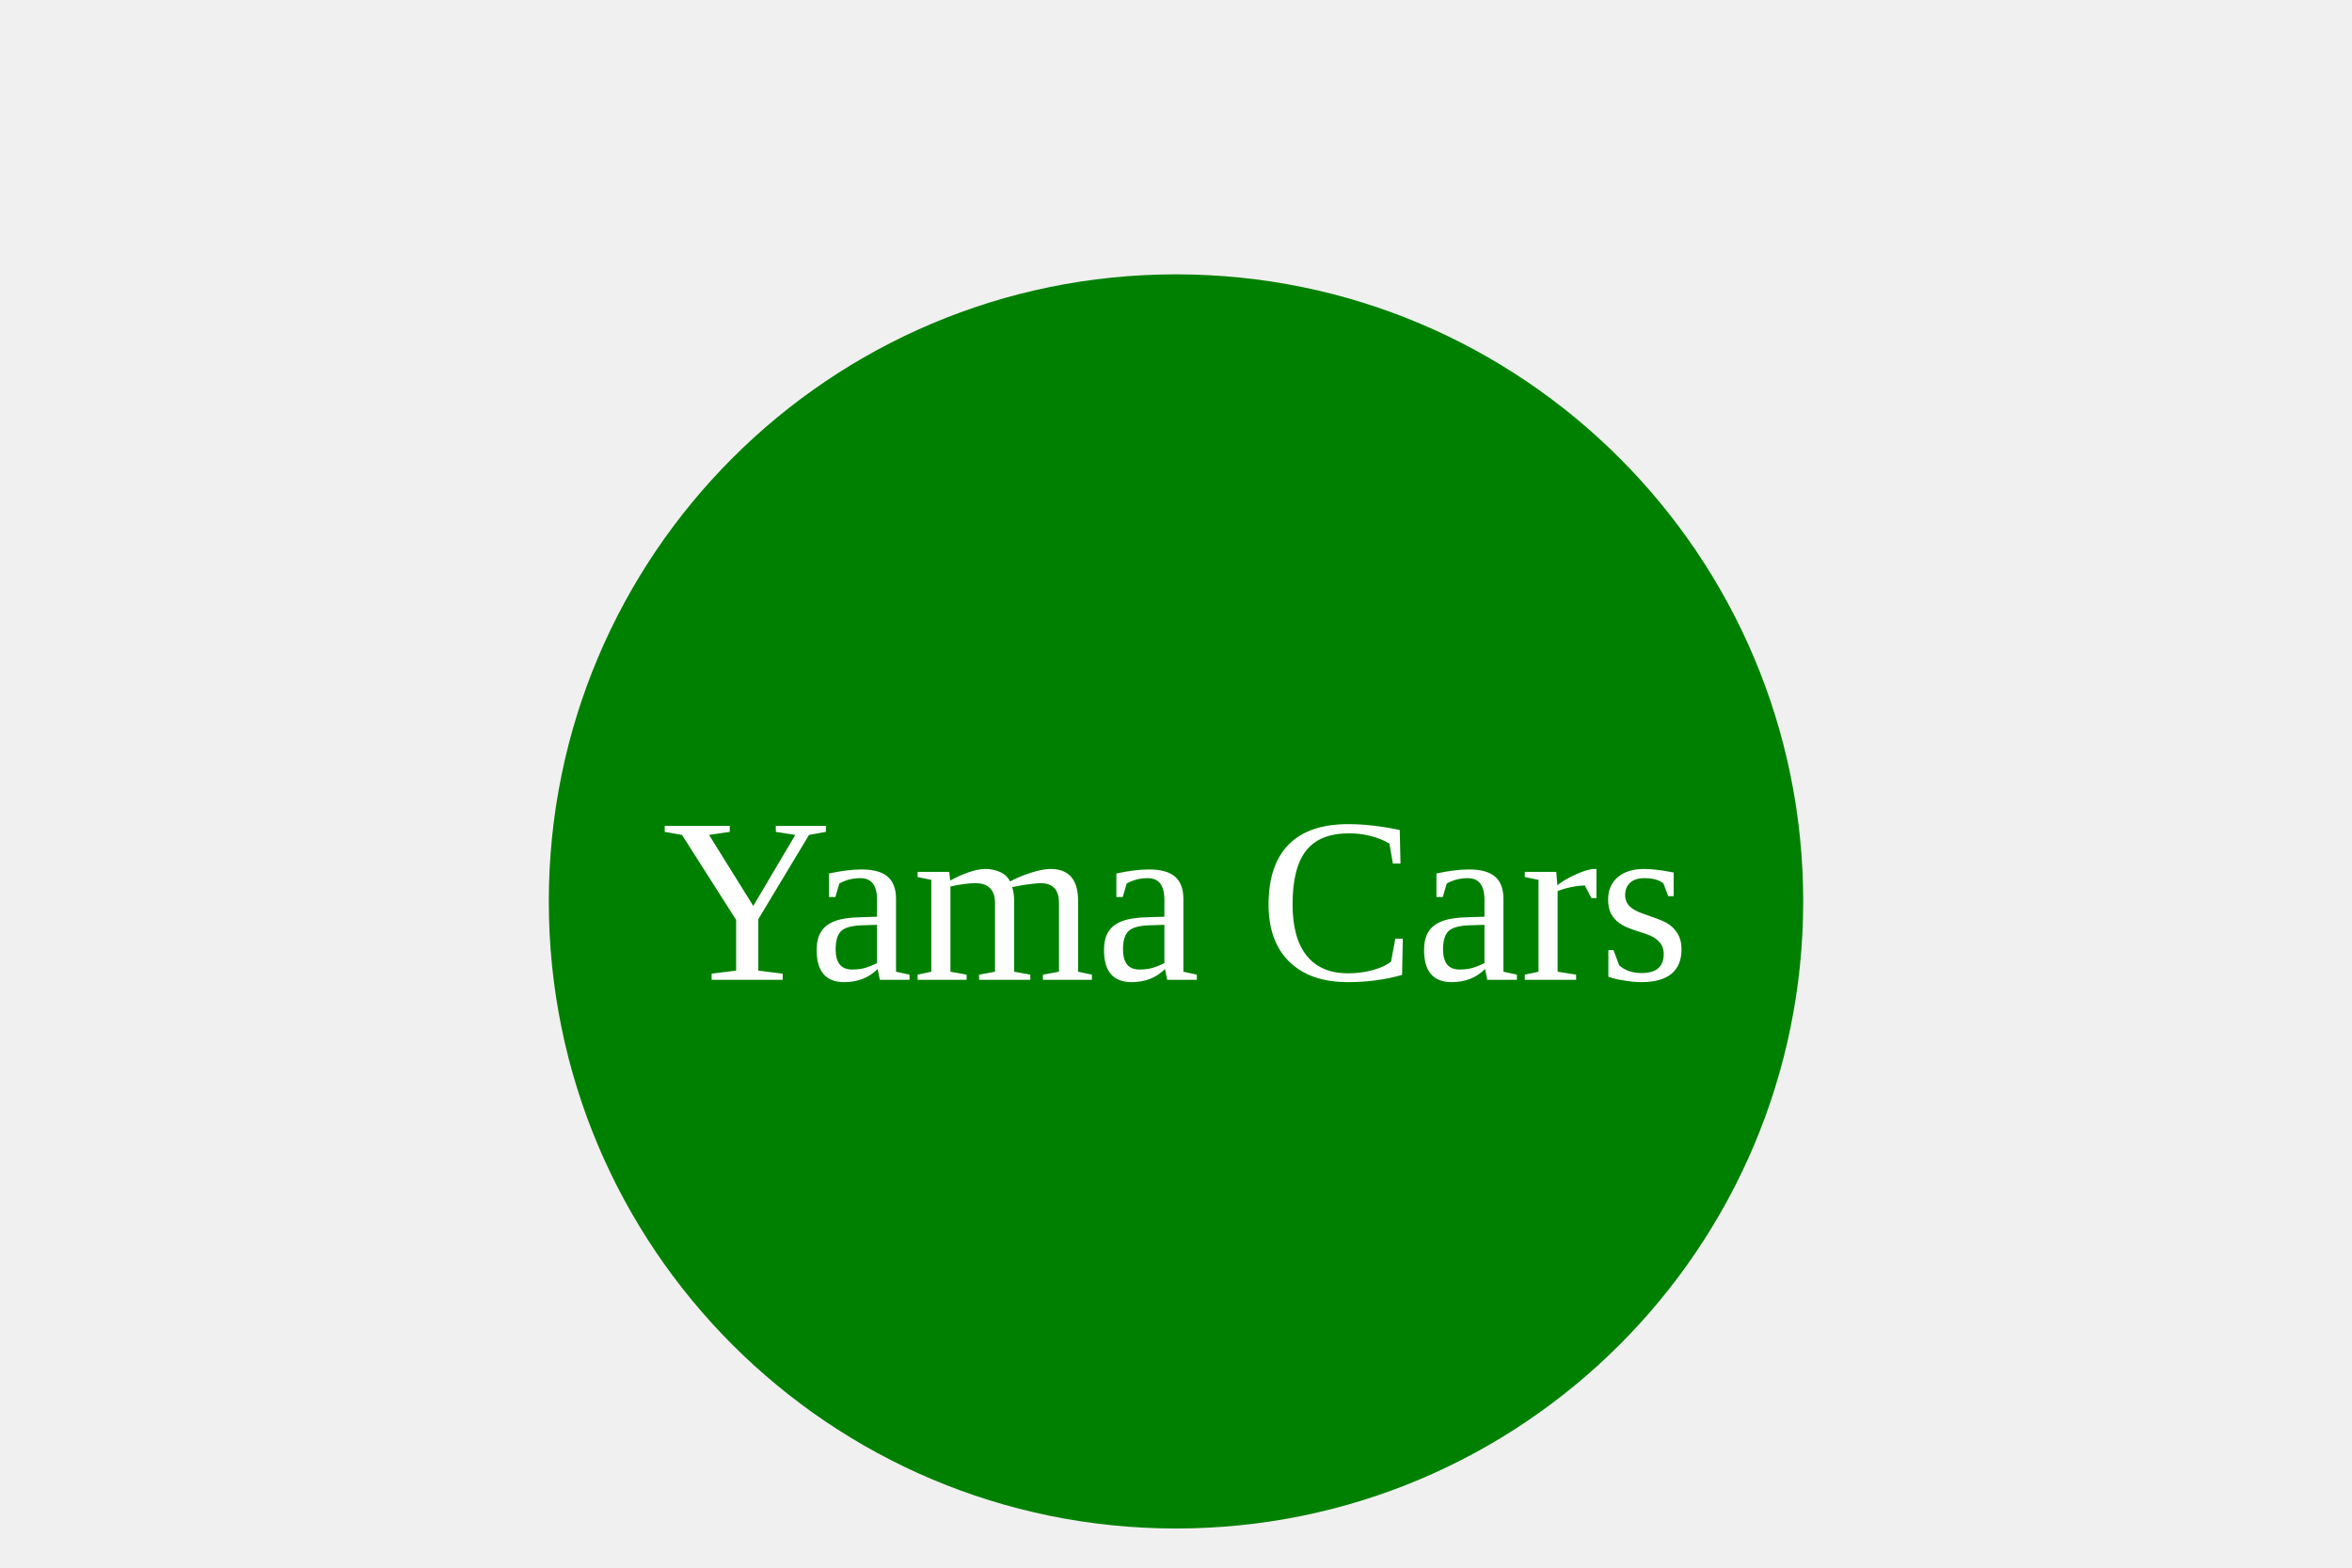
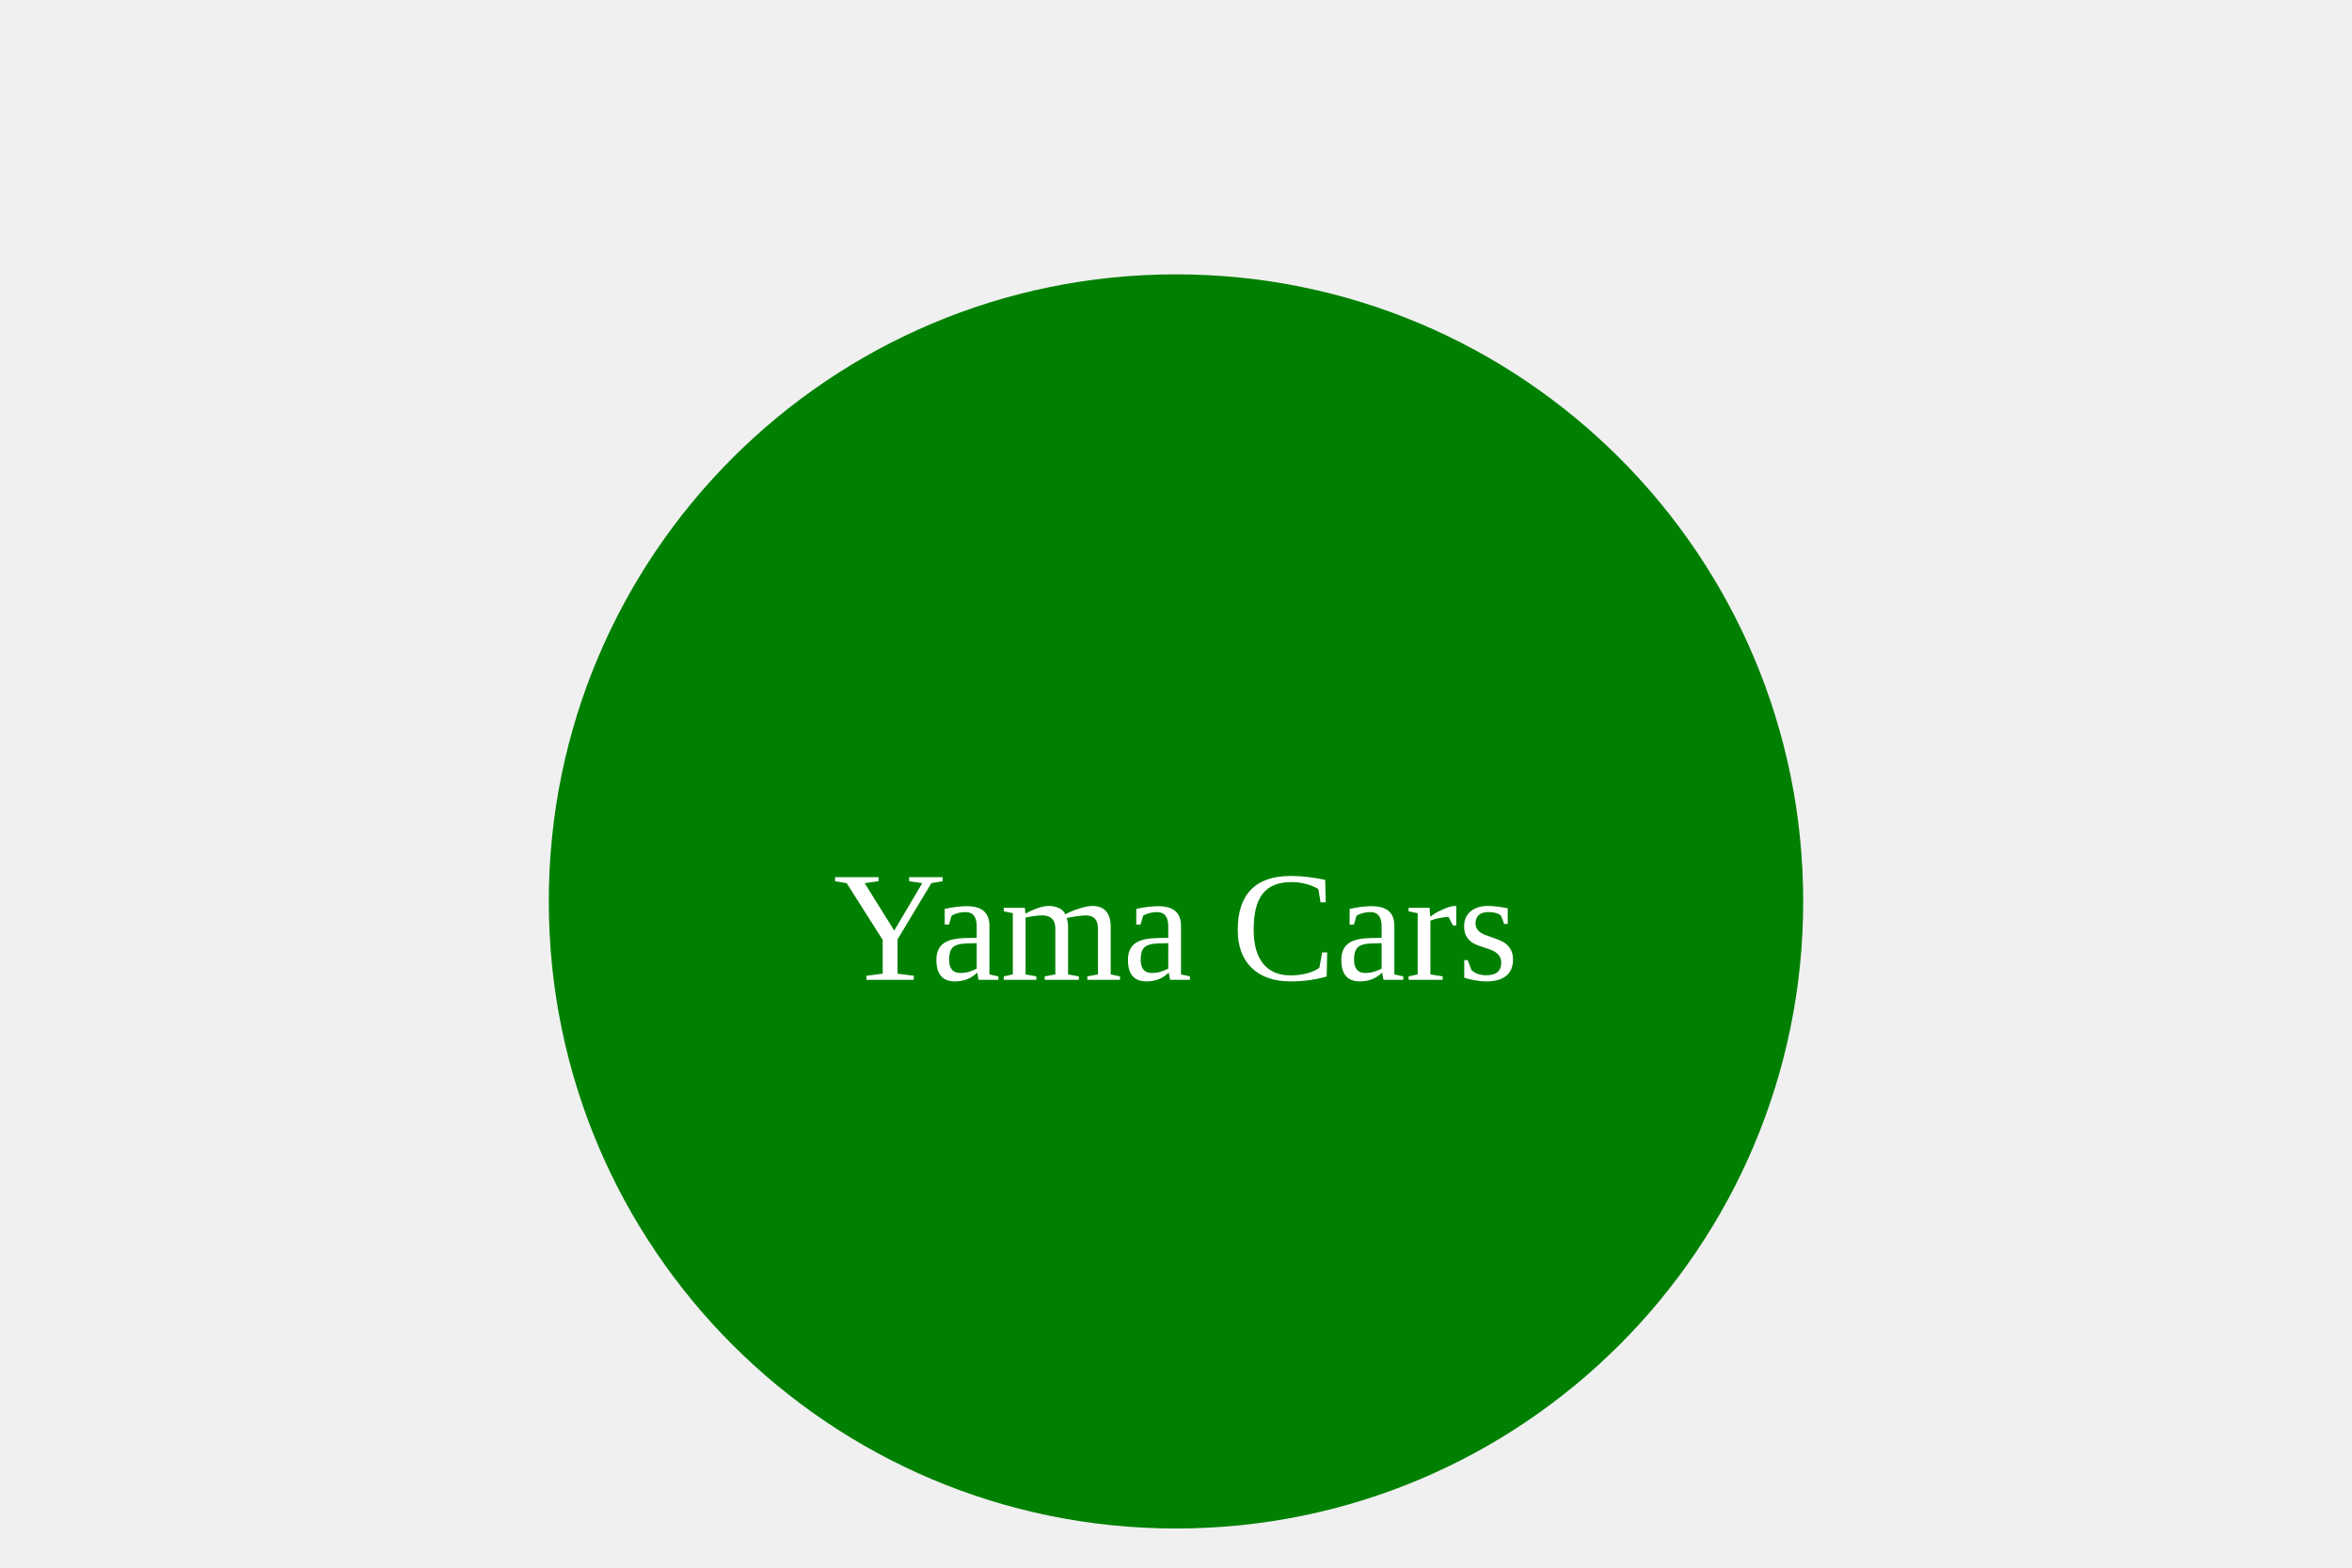
<svg xmlns="http://www.w3.org/2000/svg" version="1.1" width="300" height="200">
  <circle cx="150" cy="115" r="80" fill="green" />
-   <text x="150" y="125" font-size="30" text-anchor="middle" fill="white">Yama Cars</text>
+   <text x="150" y="125" font-size="20" text-anchor="middle" fill="white">Yama Cars</text>
</svg>
